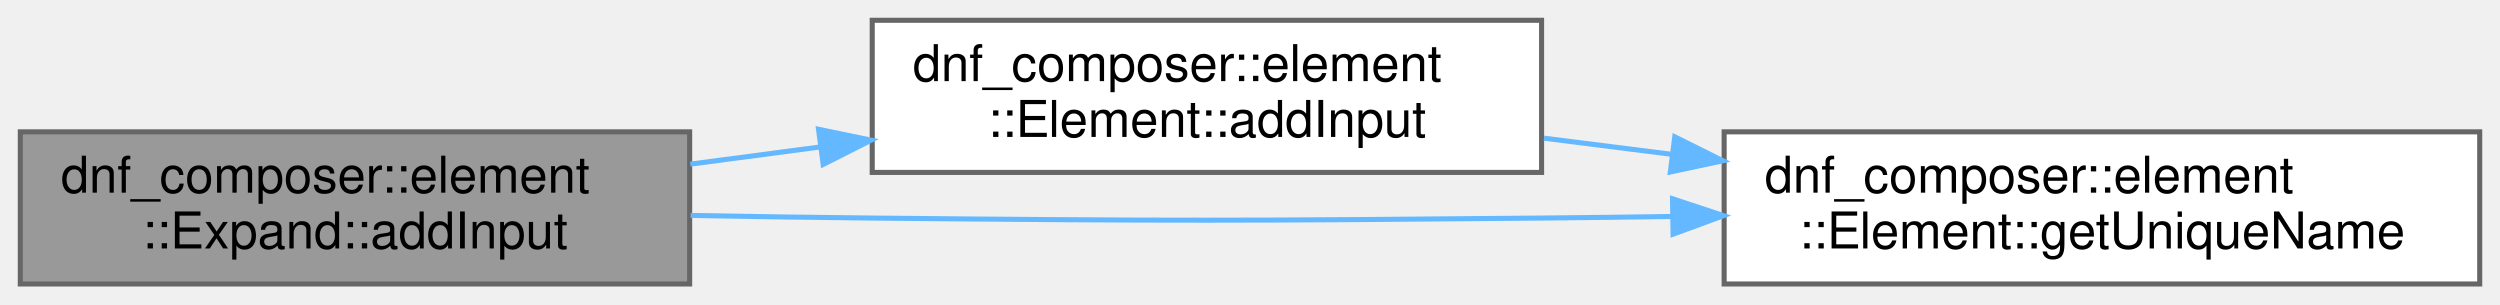
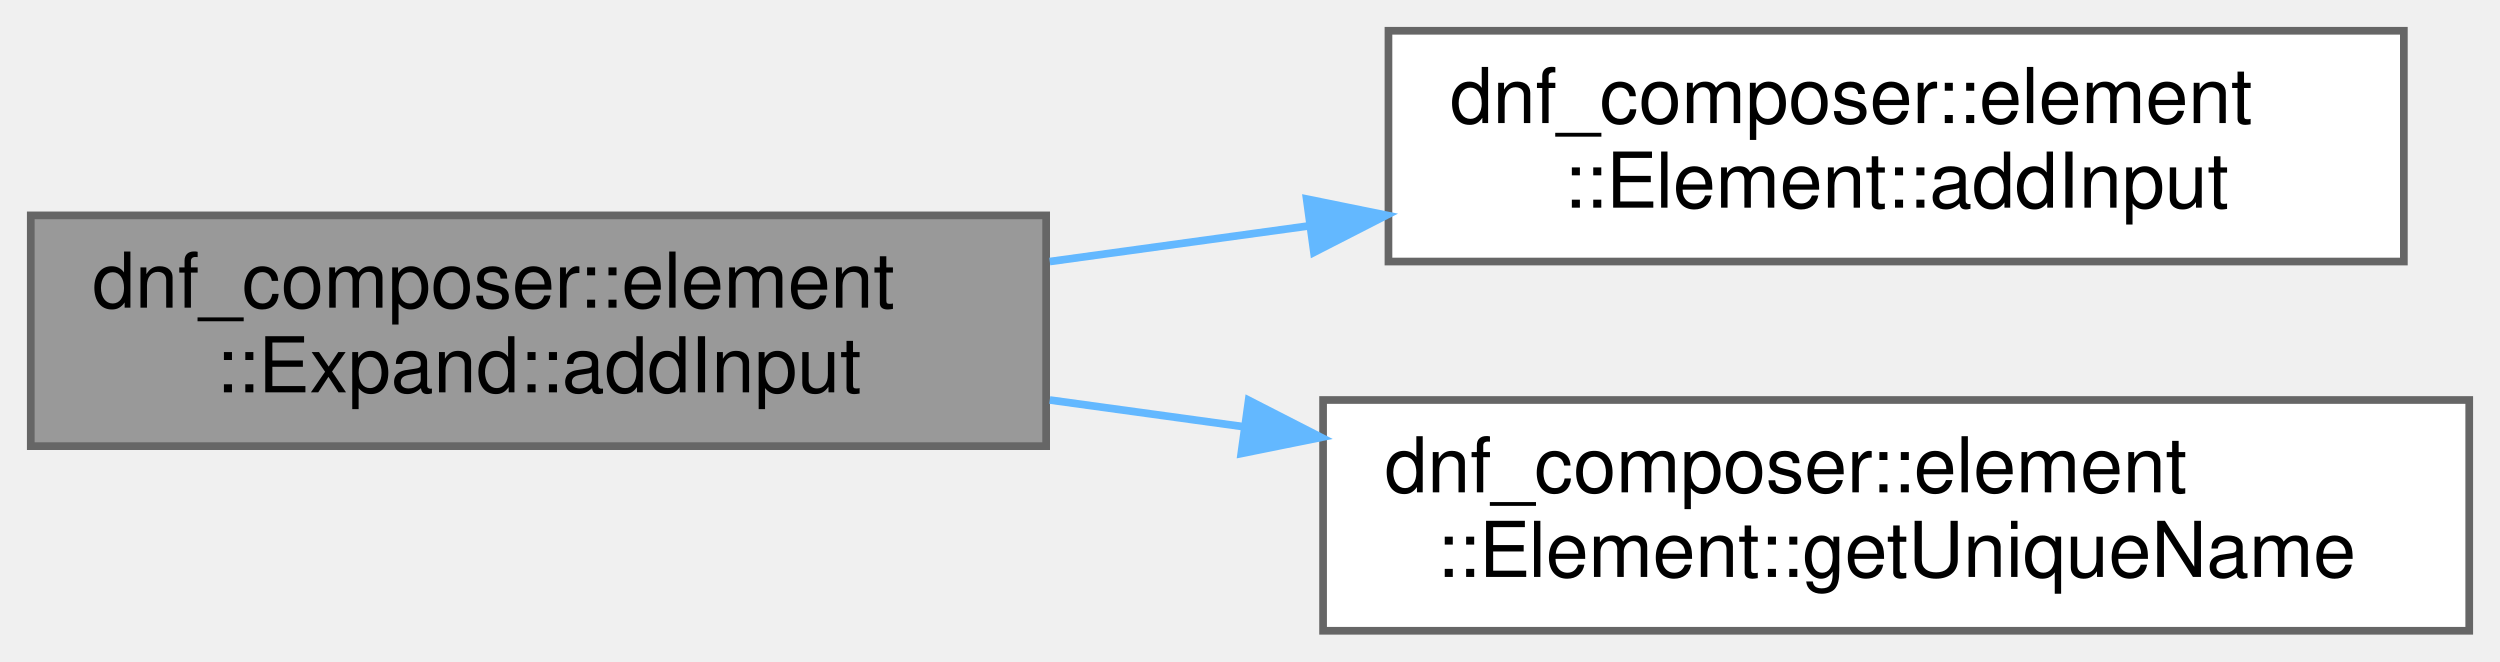
- <svg xmlns="http://www.w3.org/2000/svg" xmlns:xlink="http://www.w3.org/1999/xlink" width="493pt" height="60pt" viewBox="0.00 0.00 493.00 60.00">
-   <g id="graph0" class="graph" transform="scale(1 1) rotate(0) translate(4 56)">
+ <svg xmlns="http://www.w3.org/2000/svg" xmlns:xlink="http://www.w3.org/1999/xlink" width="325pt" height="86pt" viewBox="0.00 0.00 325.00 86.00">
+   <g id="graph0" class="graph" transform="scale(1 1) rotate(0) translate(4 82)">
    <g id="Node000001" class="node">
      <g id="a_Node000001">
        <a xlink:title="Register inputElement as an upstream source for this element.">
-           <polygon fill="#999999" stroke="#666666" points="132,-30 0,-30 0,0 132,0 132,-30" />
-           <text text-anchor="start" x="8" y="-18" font-family="Helvetica,sans-Serif" font-size="10.00">dnf_composer::element</text>
-           <text text-anchor="middle" x="66" y="-7" font-family="Helvetica,sans-Serif" font-size="10.00">::Expand::addInput</text>
+           <polygon fill="#999999" stroke="#666666" points="132,-54 0,-54 0,-24 132,-24 132,-54" />
+           <text text-anchor="start" x="8" y="-42" font-family="Helvetica,sans-Serif" font-size="10.00">dnf_composer::element</text>
+           <text text-anchor="middle" x="66" y="-31" font-family="Helvetica,sans-Serif" font-size="10.00">::Expand::addInput</text>
        </a>
      </g>
    </g>
    <g id="Node000002" class="node">
      <g id="a_Node000002">
        <a xlink:href="classdnf__composer_1_1element_1_1Element.html#aed78b4e2f69bf55673030220bbef6650" target="_top" xlink:title="Register inputElement as an upstream source for this element.">
-           <polygon fill="white" stroke="#666666" points="300,-52 168,-52 168,-22 300,-22 300,-52" />
-           <text text-anchor="start" x="176" y="-40" font-family="Helvetica,sans-Serif" font-size="10.00">dnf_composer::element</text>
-           <text text-anchor="middle" x="234" y="-29" font-family="Helvetica,sans-Serif" font-size="10.00">::Element::addInput</text>
+           <polygon fill="white" stroke="#666666" points="308.5,-78 176.5,-78 176.5,-48 308.5,-48 308.5,-78" />
+           <text text-anchor="start" x="184.5" y="-66" font-family="Helvetica,sans-Serif" font-size="10.00">dnf_composer::element</text>
+           <text text-anchor="middle" x="242.5" y="-55" font-family="Helvetica,sans-Serif" font-size="10.00">::Element::addInput</text>
        </a>
      </g>
    </g>
    <g id="edge1_Node000001_Node000002" class="edge">
      <g id="a_edge1_Node000001_Node000002">
        <a xlink:title=" ">
-           <path fill="none" stroke="#63b8ff" d="M132.13,-23.63C140.55,-24.75 149.23,-25.9 157.8,-27.03" />
-           <polygon fill="#63b8ff" stroke="#63b8ff" points="157.41,-30.51 167.78,-28.36 158.33,-23.57 157.41,-30.51" />
+           <path fill="none" stroke="#63b8ff" d="M132.47,-48C143.43,-49.51 154.88,-51.09 166.06,-52.62" />
+           <polygon fill="#63b8ff" stroke="#63b8ff" points="165.86,-56.13 176.24,-54.02 166.81,-49.19 165.86,-56.13" />
        </a>
      </g>
    </g>
    <g id="Node000003" class="node">
      <g id="a_Node000003">
        <a xlink:href="classdnf__composer_1_1element_1_1Element.html#a03cc479b5f360d8e7f679d4ecdad8944" target="_top" xlink:title=" ">
-           <polygon fill="white" stroke="#666666" points="485,-30 336,-30 336,0 485,0 485,-30" />
-           <text text-anchor="start" x="344" y="-18" font-family="Helvetica,sans-Serif" font-size="10.00">dnf_composer::element</text>
-           <text text-anchor="middle" x="410.5" y="-7" font-family="Helvetica,sans-Serif" font-size="10.00">::Element::getUniqueName</text>
+           <polygon fill="white" stroke="#666666" points="317,-30 168,-30 168,0 317,0 317,-30" />
+           <text text-anchor="start" x="176" y="-18" font-family="Helvetica,sans-Serif" font-size="10.00">dnf_composer::element</text>
+           <text text-anchor="middle" x="242.5" y="-7" font-family="Helvetica,sans-Serif" font-size="10.00">::Element::getUniqueName</text>
        </a>
      </g>
    </g>
-     <g id="edge3_Node000001_Node000003" class="edge">
-       <g id="a_edge3_Node000001_Node000003">
+     <g id="edge2_Node000001_Node000003" class="edge">
+       <g id="a_edge2_Node000001_Node000003">
        <a xlink:title=" ">
-           <path fill="none" stroke="#63b8ff" d="M132.19,-13.52C144.11,-13.3 156.43,-13.11 168,-13 226.66,-12.42 241.34,-12.46 300,-13 308.34,-13.08 317.03,-13.18 325.71,-13.31" />
-           <polygon fill="#63b8ff" stroke="#63b8ff" points="325.82,-16.81 335.88,-13.47 325.93,-9.82 325.82,-16.81" />
-         </a>
-       </g>
-     </g>
-     <g id="edge2_Node000002_Node000003" class="edge">
-       <g id="a_edge2_Node000002_Node000003">
-         <a xlink:title=" ">
-           <path fill="none" stroke="#63b8ff" d="M300.47,-28.75C308.75,-27.7 317.3,-26.62 325.8,-25.55" />
-           <polygon fill="#63b8ff" stroke="#63b8ff" points="326.26,-29.02 335.75,-24.3 325.39,-22.08 326.26,-29.02" />
+           <path fill="none" stroke="#63b8ff" d="M132.47,-30C140.75,-28.86 149.3,-27.68 157.8,-26.51" />
+           <polygon fill="#63b8ff" stroke="#63b8ff" points="158.32,-29.97 167.75,-25.14 157.36,-23.04 158.32,-29.97" />
        </a>
      </g>
    </g>
  </g>
</svg>
